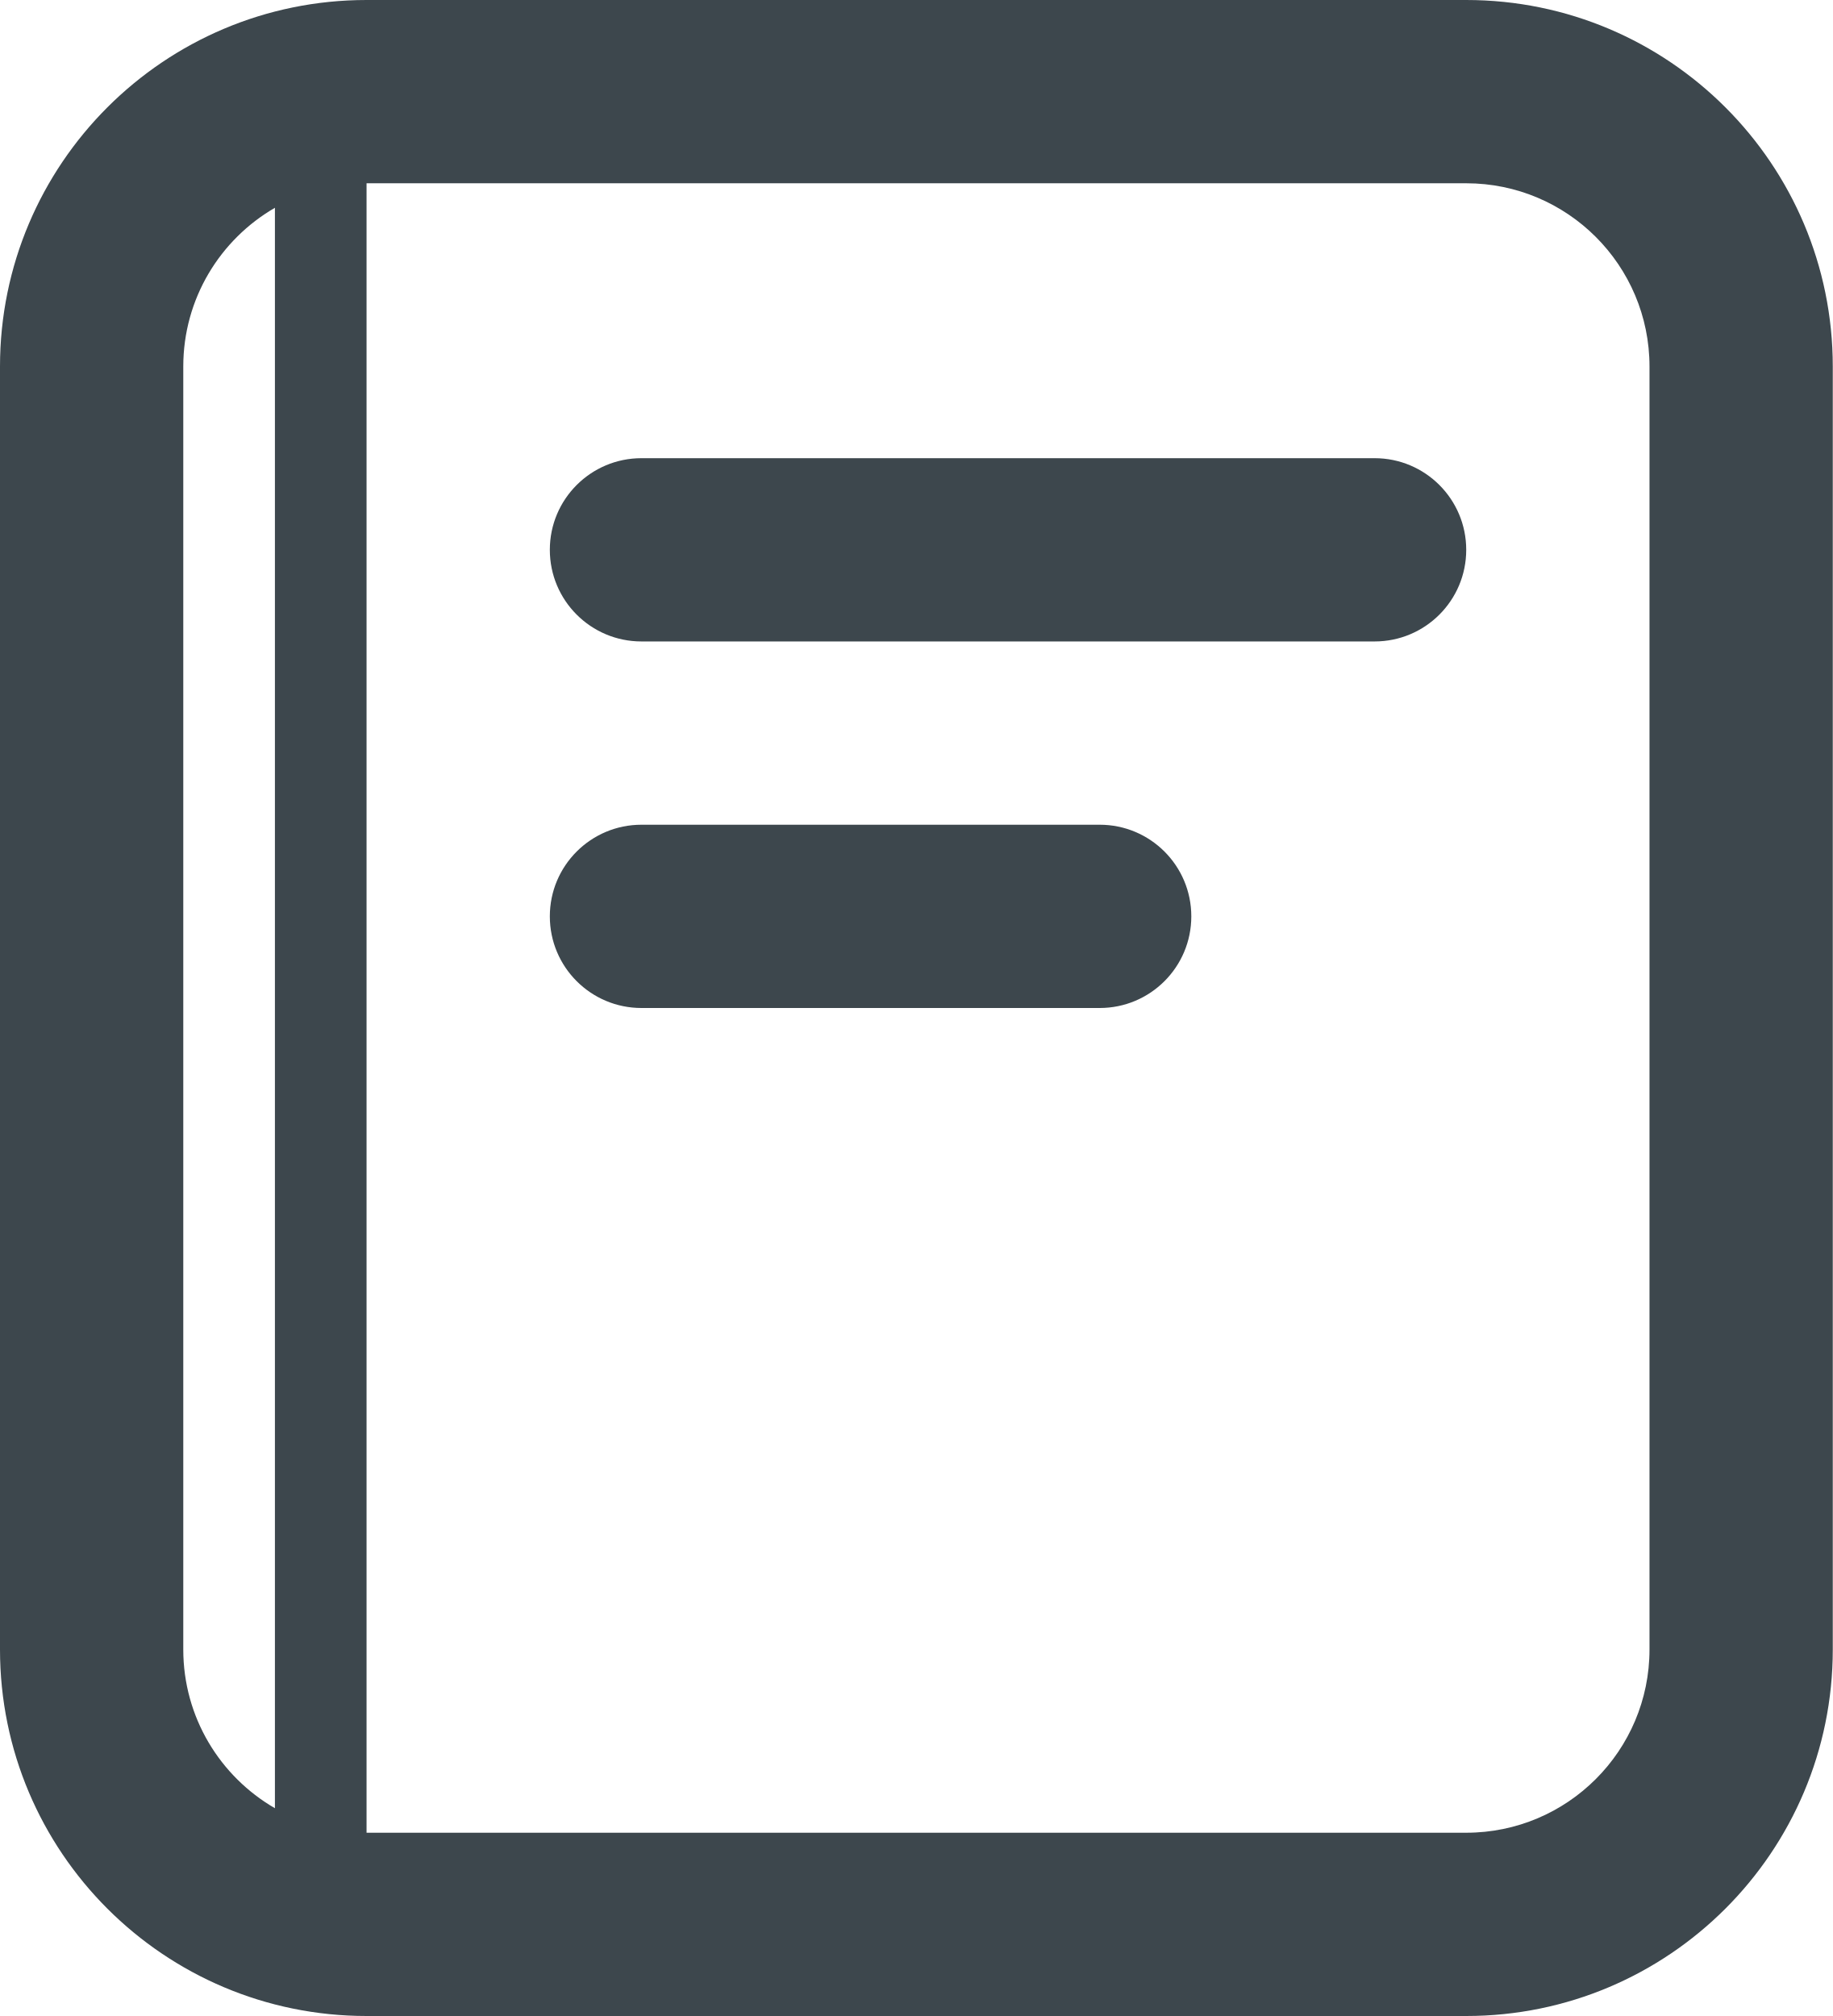
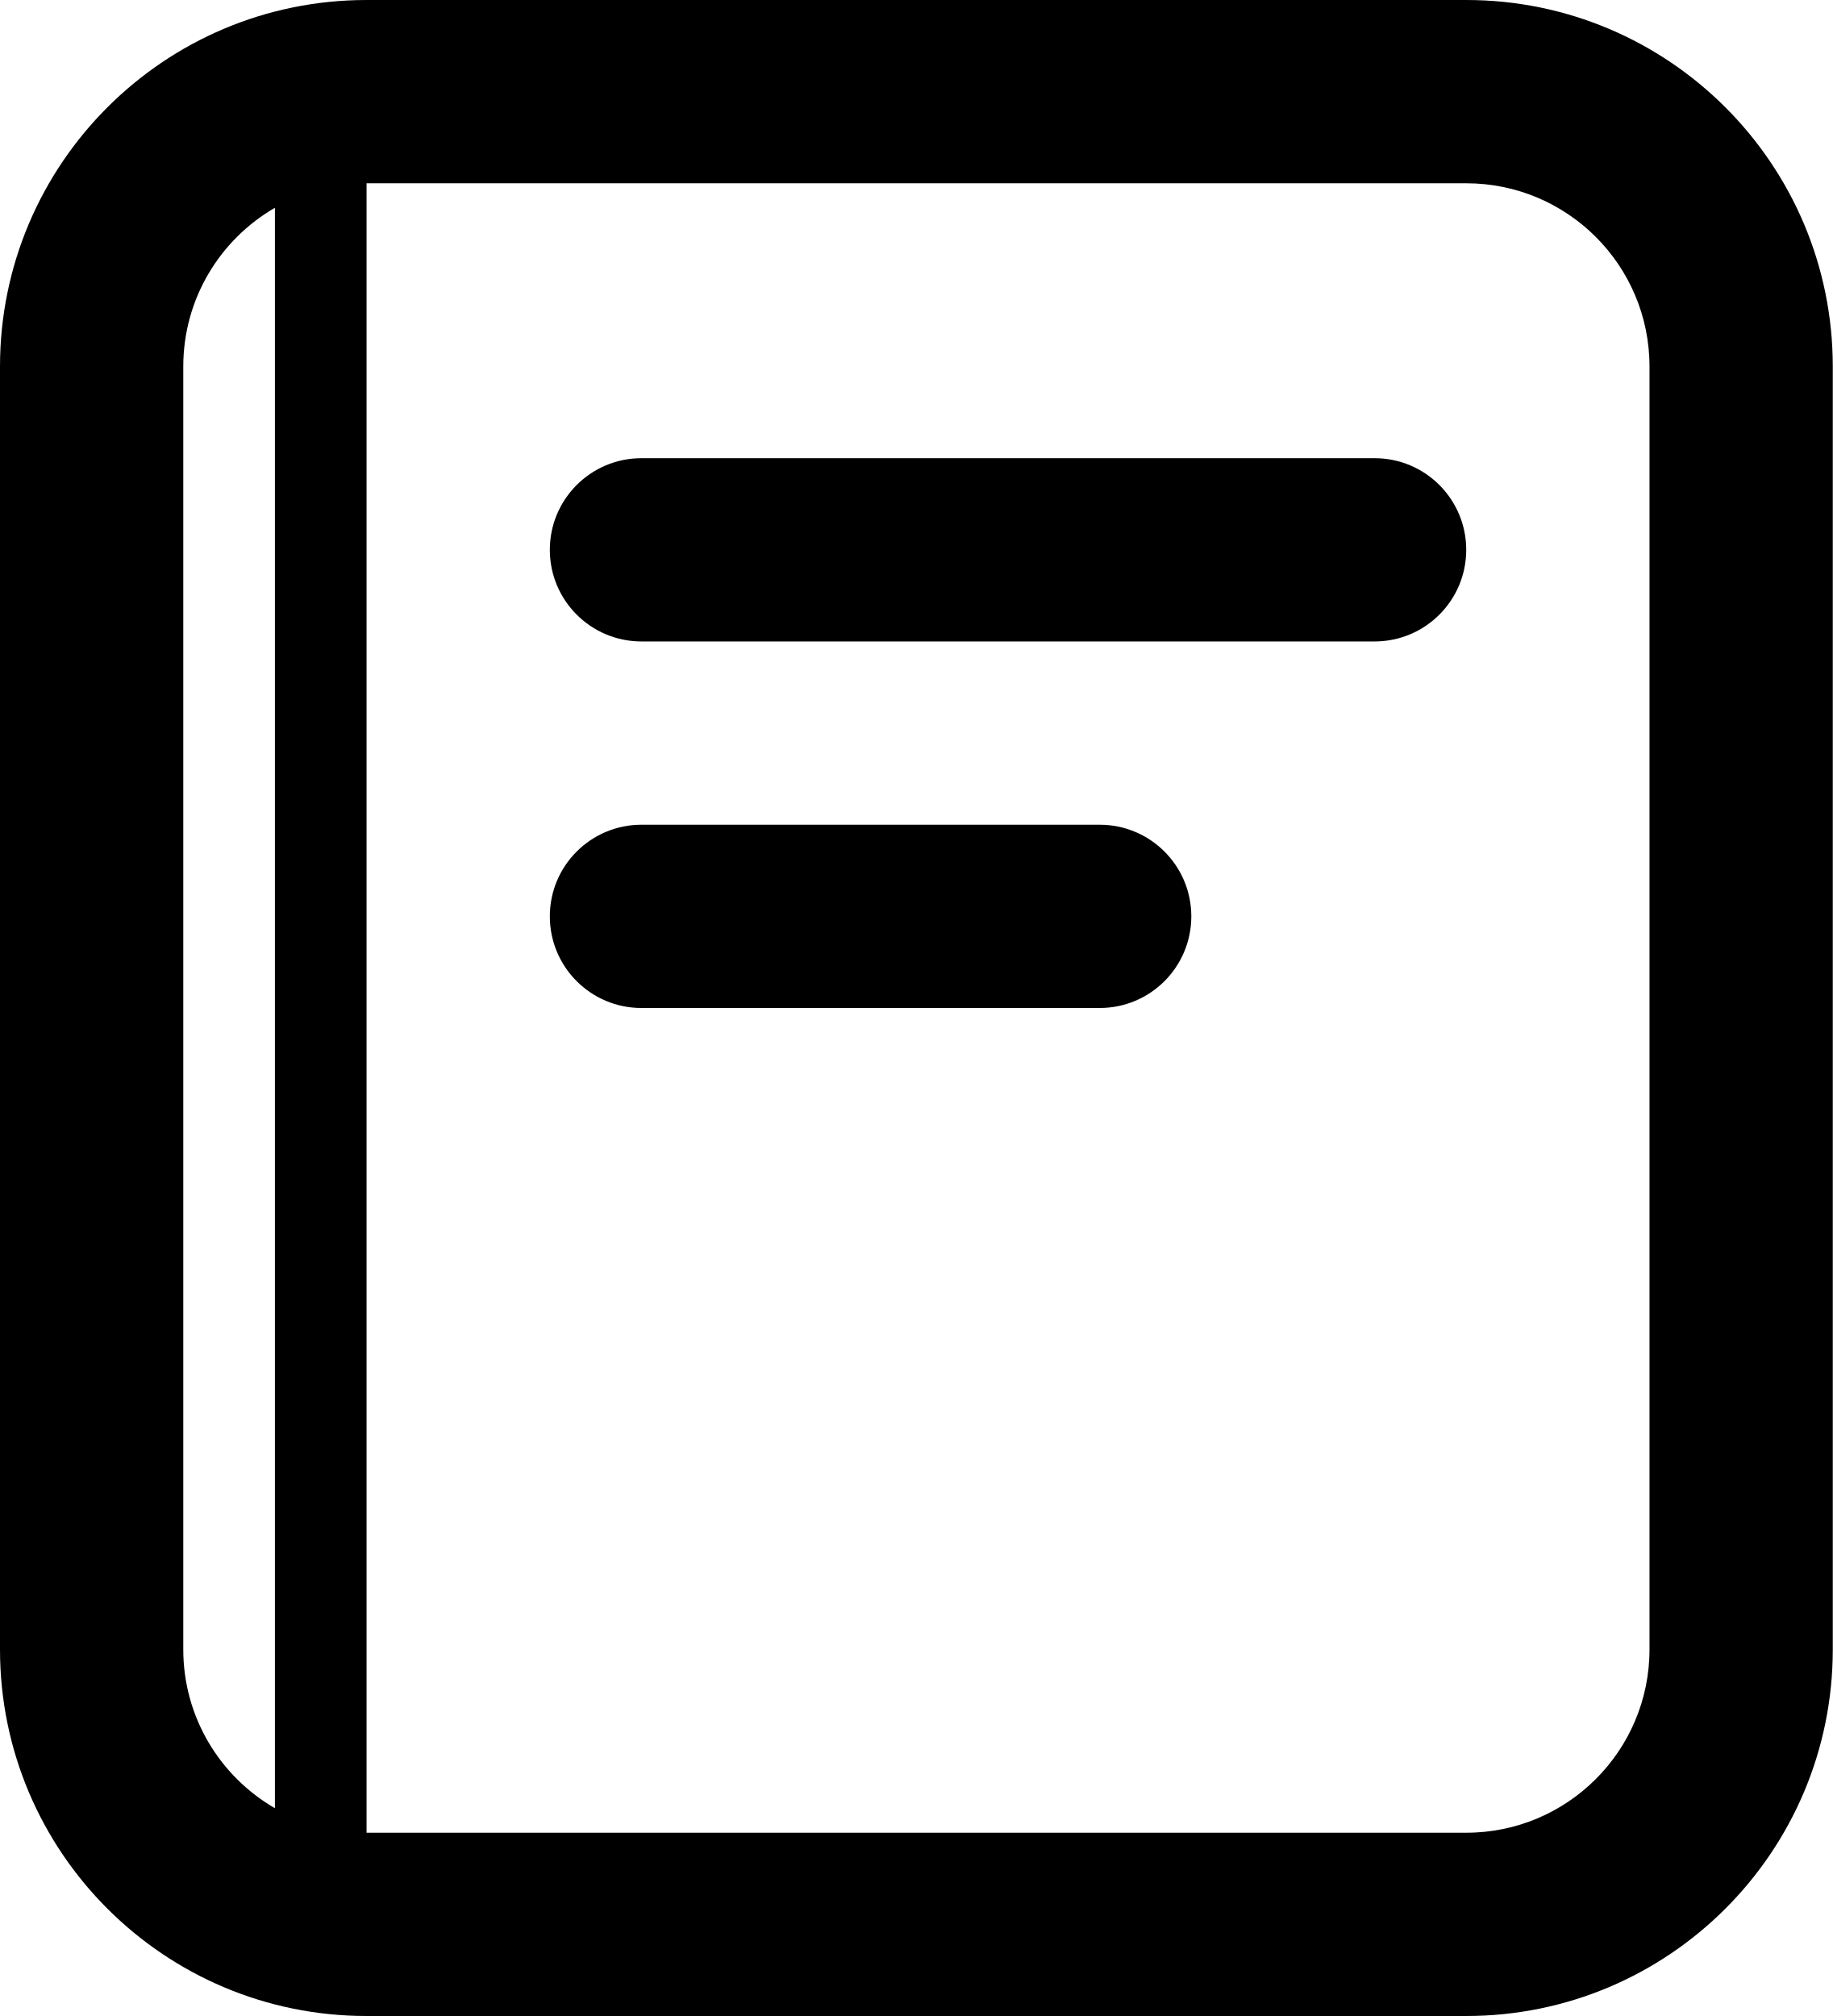
<svg xmlns="http://www.w3.org/2000/svg" width="40" height="44" viewBox="0 0 40 44">
-   <path fill="#3D474D" fill-rule="evenodd" d="M36,2 C40.418,2 44,5.582 44,10 L44,38 C44,42.418 40.418,46 36,46 L12,46 C7.582,46 4,42.418 4,38 L4,10 C4,5.582 7.582,2 12,2 L36,2 Z M36,6 L12,6 L12,6 L12,42 L36,42 C38.209,42 40,40.209 40,38 L40,38 L40,10 C40,7.791 38.209,6 36,6 L36,6 Z M10,6.535 C8.804,7.227 8,8.519 8,10 L8,10 L8,38 C8,39.481 8.804,40.773 10,41.465 Z M28,20 C29.105,20 30,20.895 30,22 C30,23.105 29.105,24 28,24 L18,24 C16.895,24 16,23.105 16,22 C16,20.895 16.895,20 18,20 L28,20 Z M34,12 C35.105,12 36,12.895 36,14 C36,15.105 35.105,16 34,16 L18,16 C16.895,16 16,15.105 16,14 C16,12.895 16.895,12 18,12 L34,12 Z" transform="translate(-4 -2)" />
+   <path fill="currentColor" fill-rule="evenodd" d="M36,2 C40.418,2 44,5.582 44,10 L44,38 C44,42.418 40.418,46 36,46 L12,46 C7.582,46 4,42.418 4,38 L4,10 C4,5.582 7.582,2 12,2 L36,2 Z M36,6 L12,6 L12,6 L12,42 L36,42 C38.209,42 40,40.209 40,38 L40,38 L40,10 C40,7.791 38.209,6 36,6 L36,6 Z M10,6.535 C8.804,7.227 8,8.519 8,10 L8,10 L8,38 C8,39.481 8.804,40.773 10,41.465 Z M28,20 C29.105,20 30,20.895 30,22 C30,23.105 29.105,24 28,24 L18,24 C16.895,24 16,23.105 16,22 C16,20.895 16.895,20 18,20 L28,20 Z M34,12 C35.105,12 36,12.895 36,14 C36,15.105 35.105,16 34,16 L18,16 C16.895,16 16,15.105 16,14 C16,12.895 16.895,12 18,12 L34,12 Z" transform="translate(-4 -2)" />
</svg>
